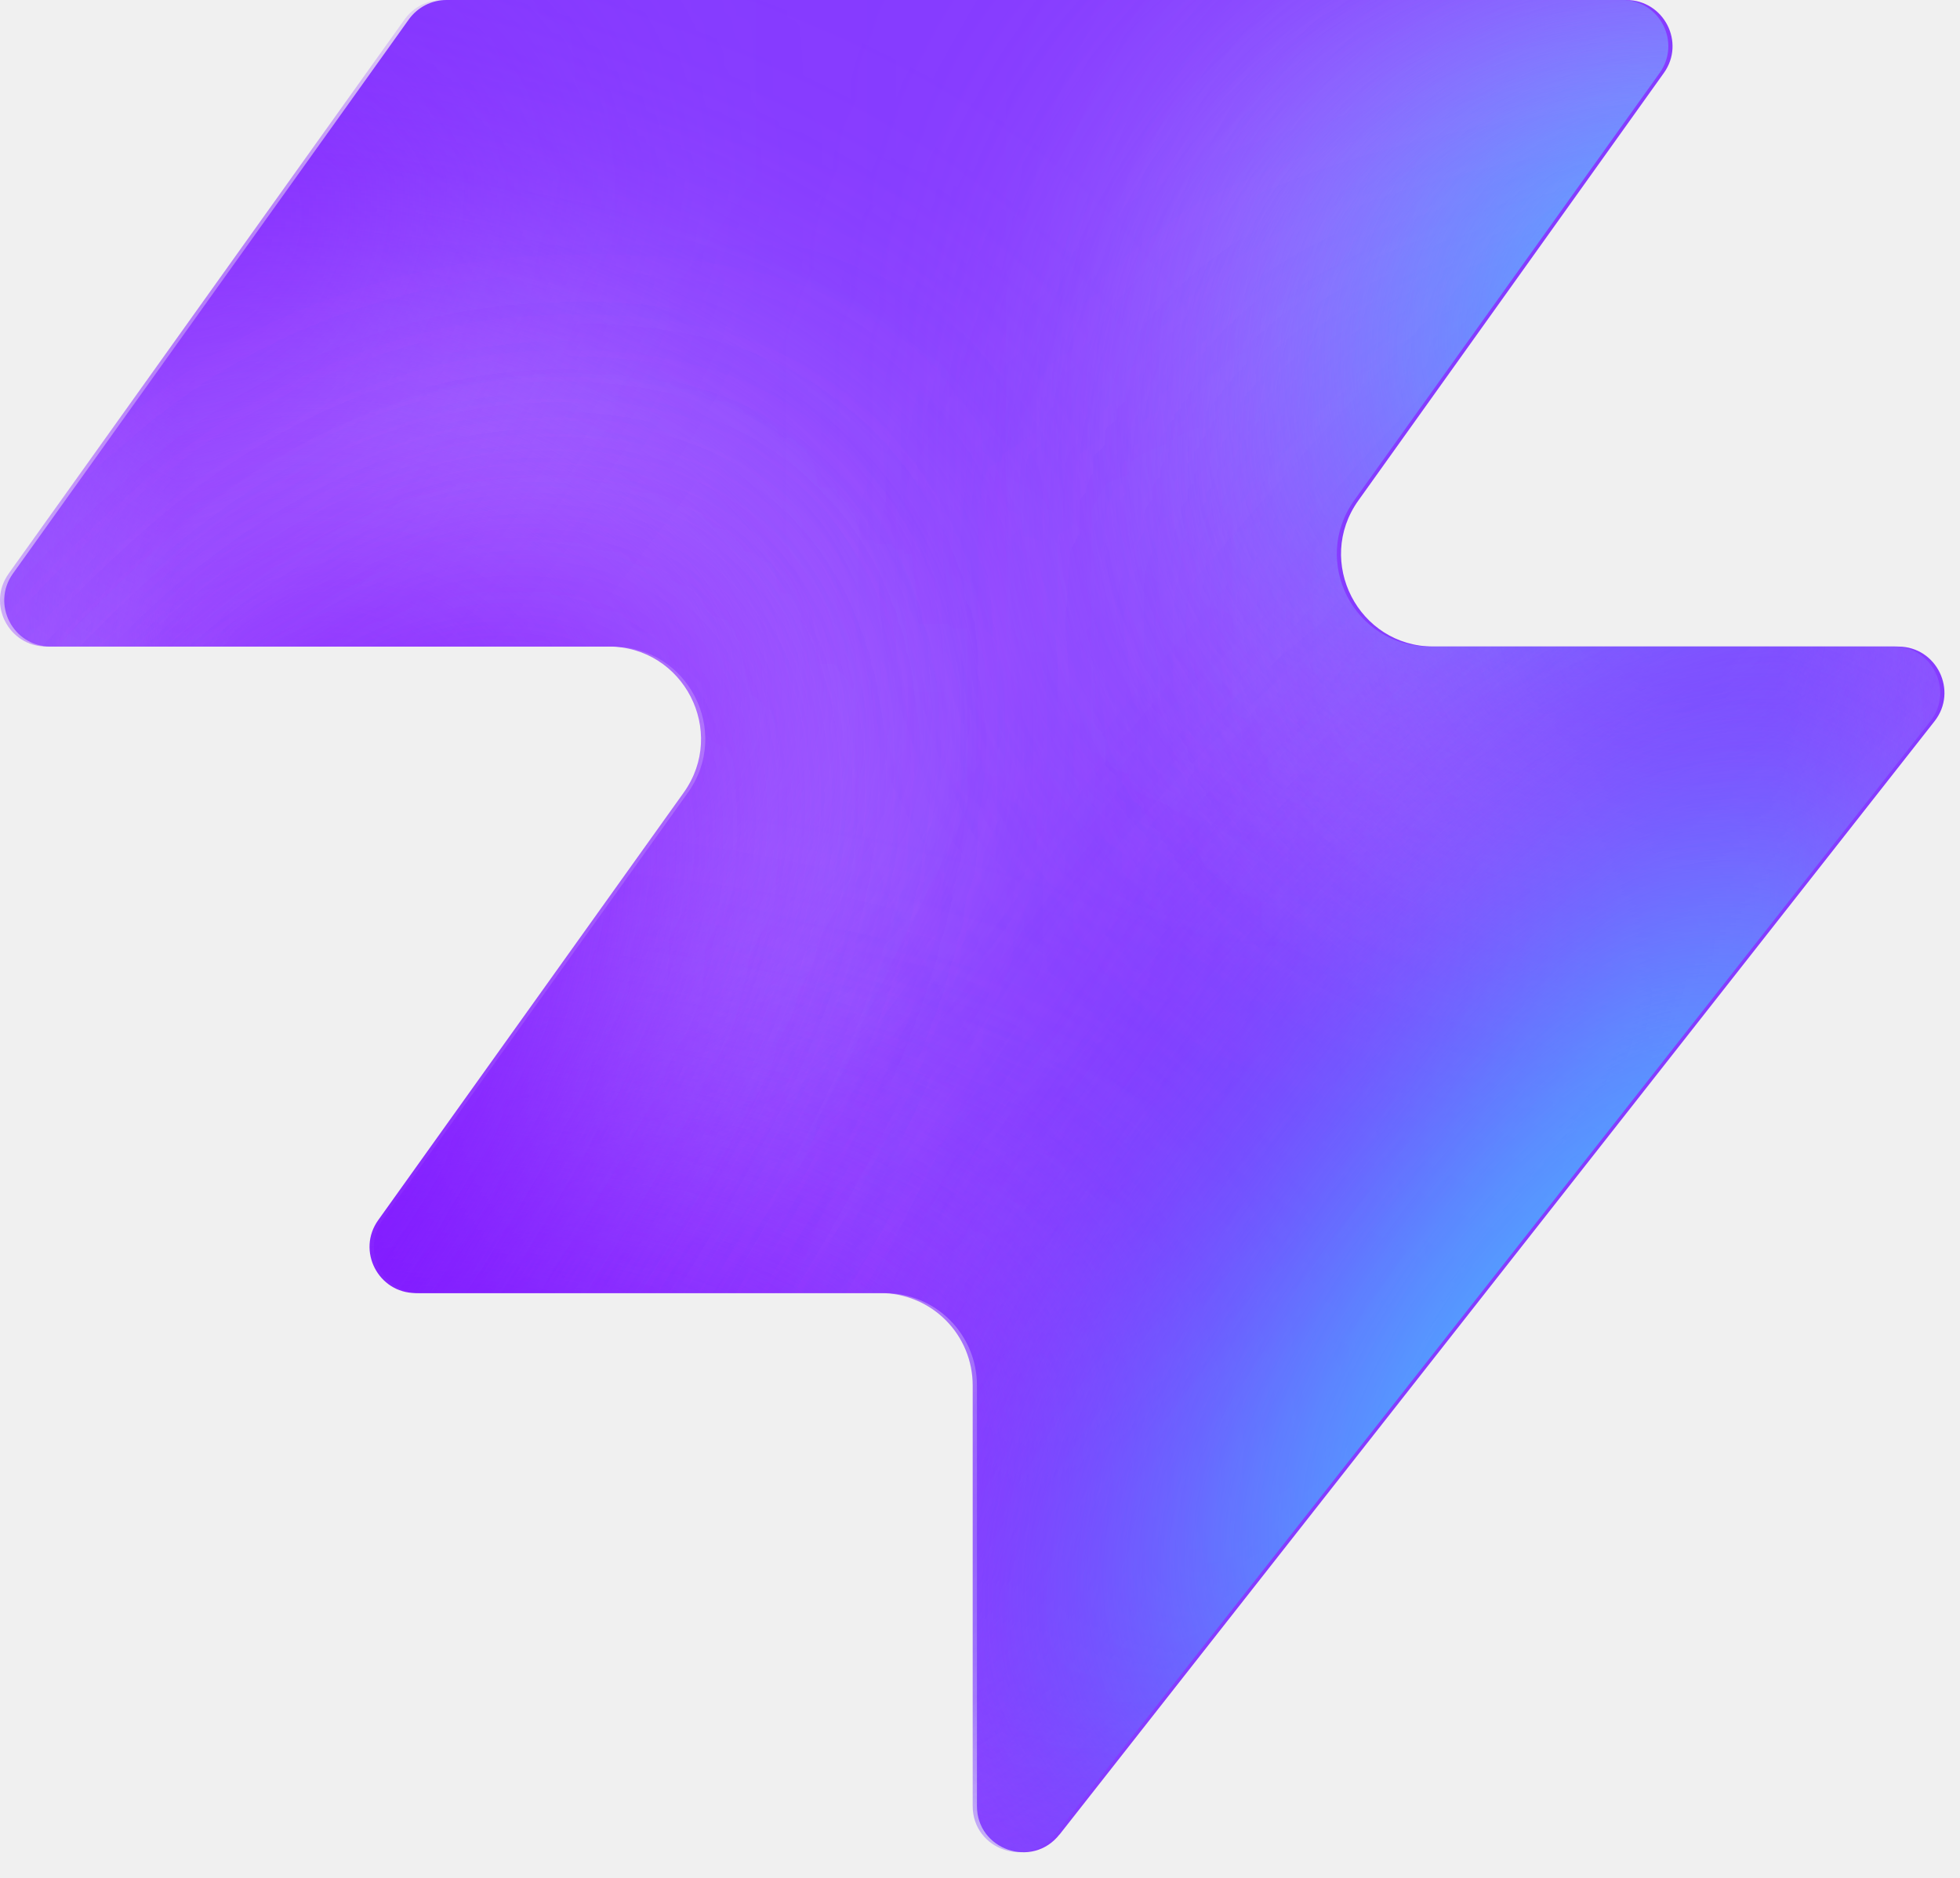
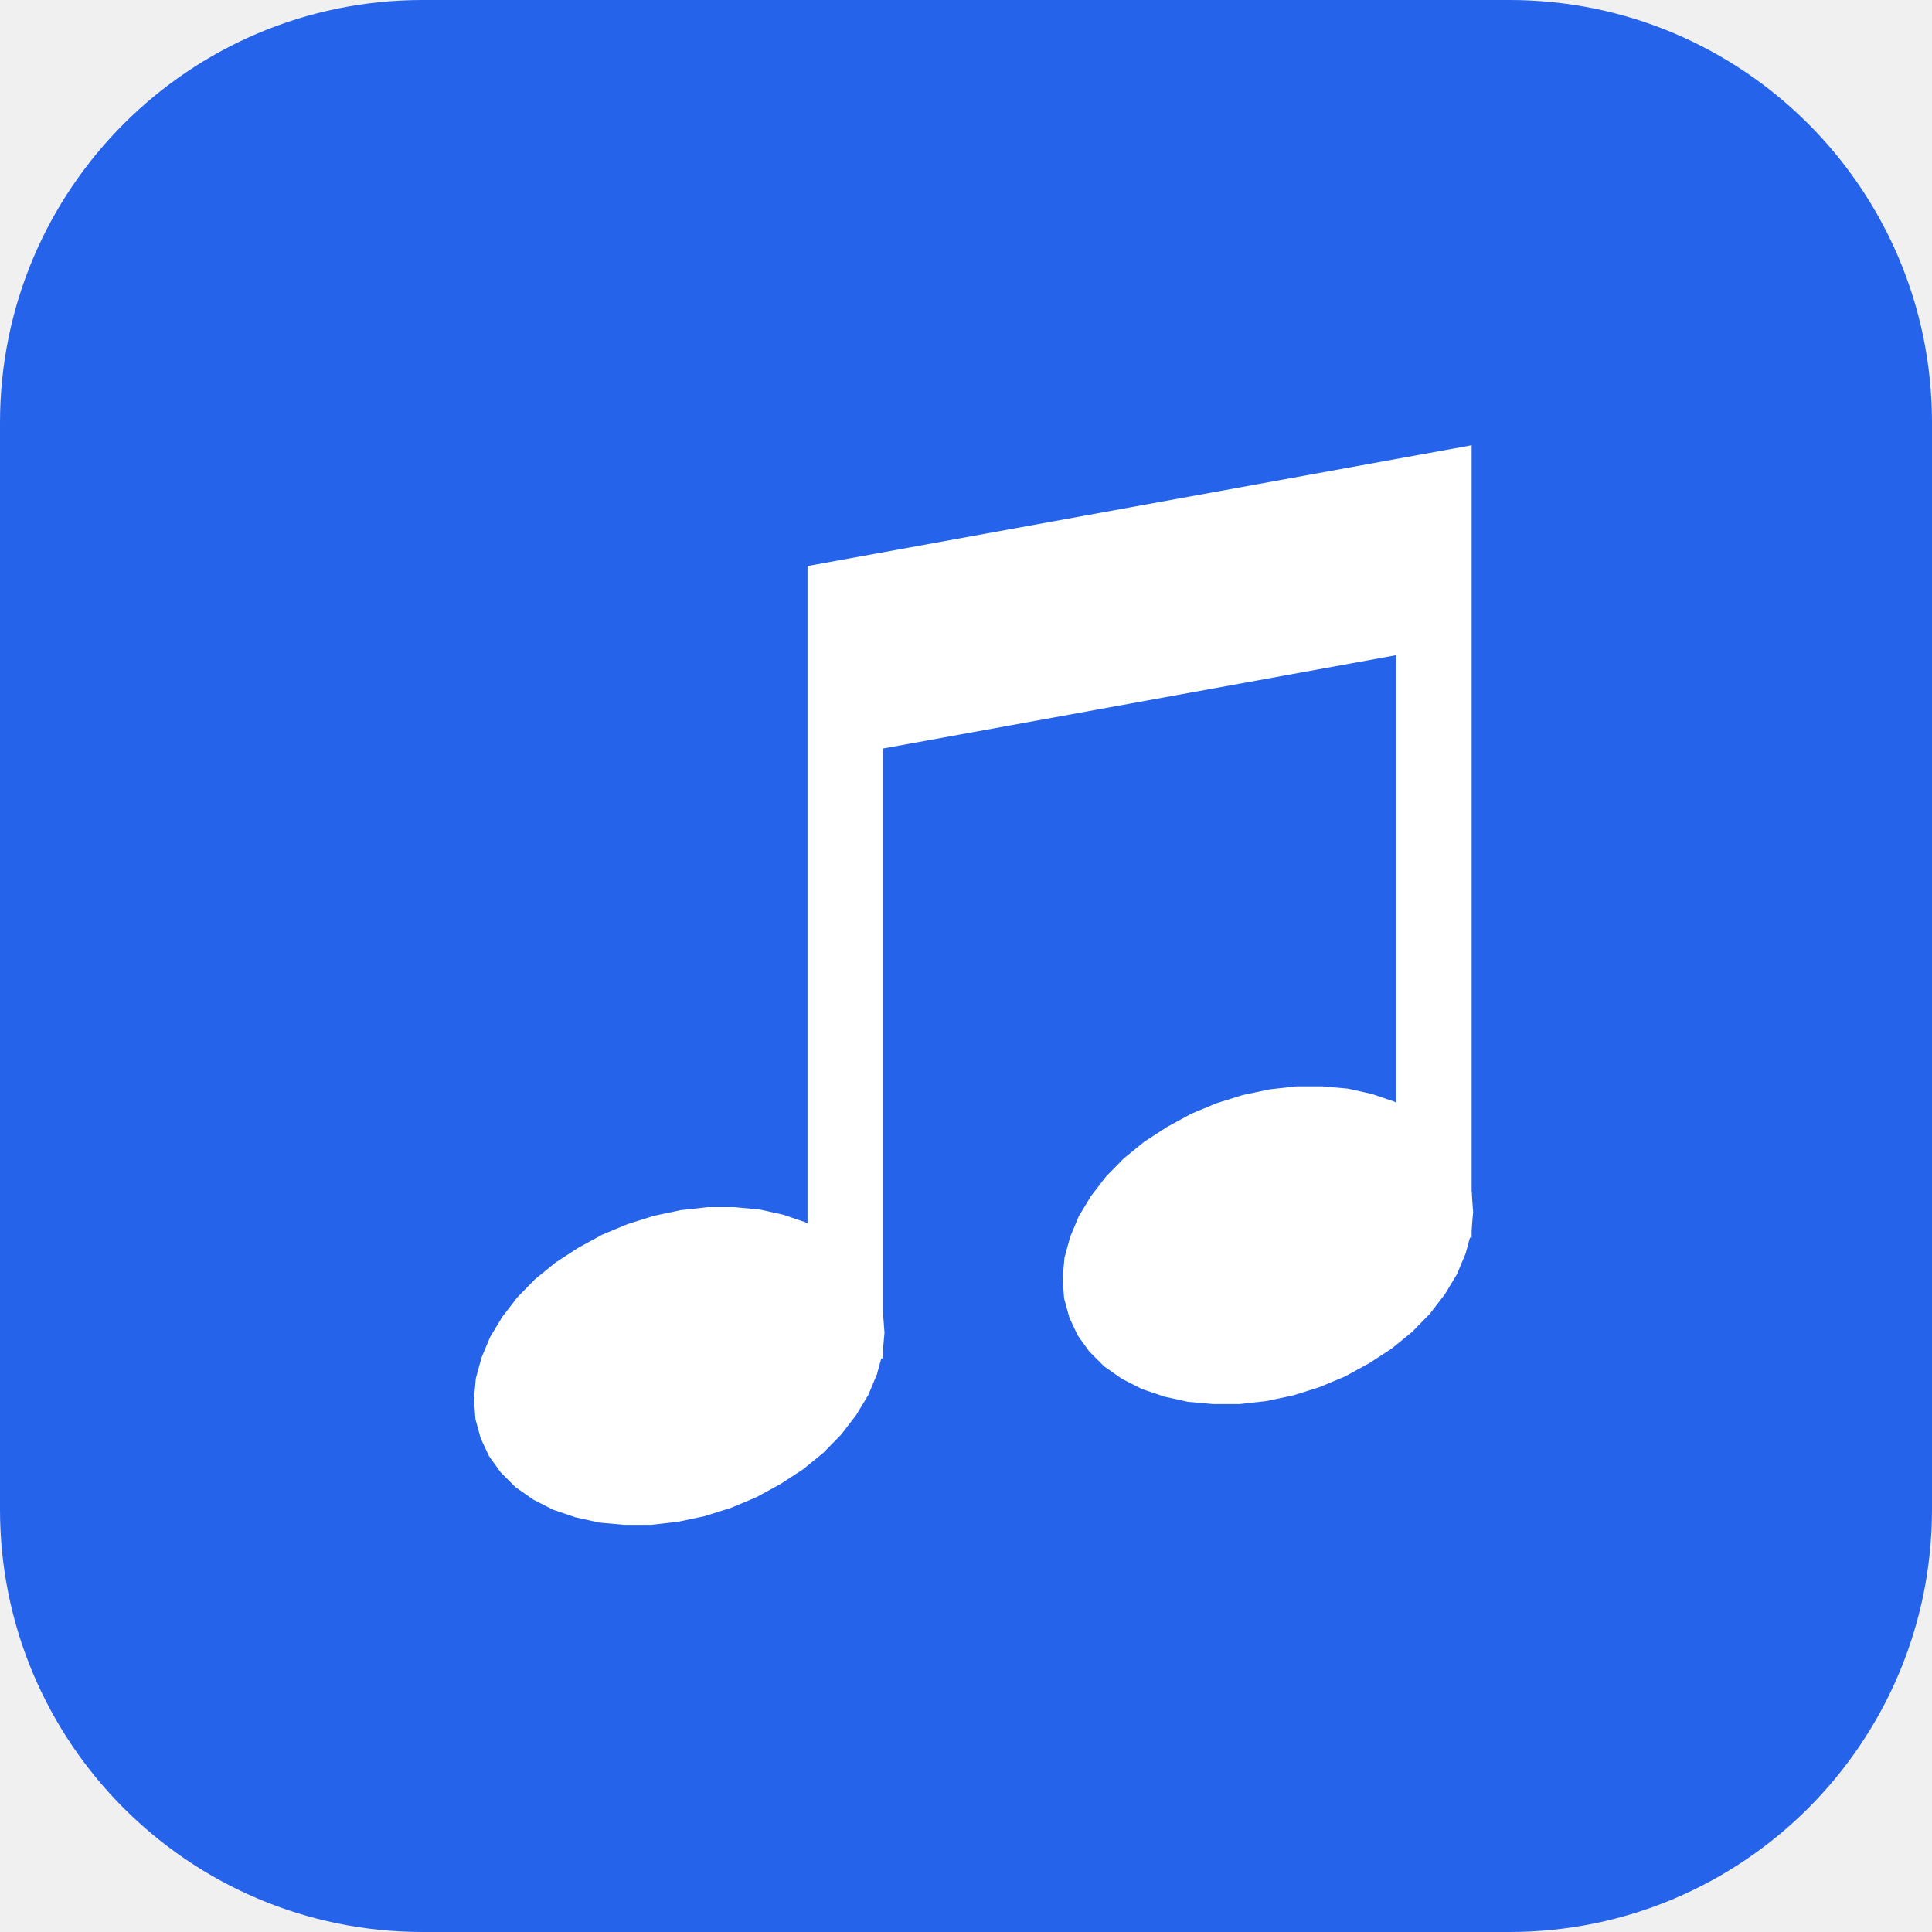
- <svg xmlns="http://www.w3.org/2000/svg" width="48" height="46" fill="none" viewBox="0 0 48 46">
-   <path fill="#863bff" d="M25.946 44.938c-.664.845-2.021.375-2.021-.698V33.937a2.26 2.26 0 0 0-2.262-2.262H10.287c-.92 0-1.456-1.04-.92-1.788l7.48-10.471c1.07-1.497 0-3.578-1.842-3.578H1.237c-.92 0-1.456-1.04-.92-1.788L10.013.474c.214-.297.556-.474.92-.474h28.894c.92 0 1.456 1.04.92 1.788l-7.48 10.471c-1.07 1.498 0 3.579 1.842 3.579h11.377c.943 0 1.473 1.088.89 1.83L25.947 44.94z" style="fill:#863bff;fill:color(display-p3 .525 .23 1);fill-opacity:1" />
-   <mask id="a" width="48" height="46" x="0" y="0" maskUnits="userSpaceOnUse" style="mask-type:alpha">
-     <path fill="#000" d="M25.842 44.938c-.664.844-2.021.375-2.021-.698V33.937a2.26 2.26 0 0 0-2.262-2.262H10.183c-.92 0-1.456-1.04-.92-1.788l7.48-10.471c1.07-1.498 0-3.579-1.842-3.579H1.133c-.92 0-1.456-1.04-.92-1.787L9.91.473c.214-.297.556-.474.92-.474h28.894c.92 0 1.456 1.04.92 1.788l-7.48 10.471c-1.07 1.498 0 3.578 1.842 3.578h11.377c.943 0 1.473 1.088.89 1.832L25.843 44.94z" style="fill:#000;fill-opacity:1" />
-   </mask>
-   <g mask="url(#a)">
-     <g filter="url(#b)">
-       <ellipse cx="5.508" cy="14.704" fill="#ede6ff" rx="5.508" ry="14.704" style="fill:#ede6ff;fill:color(display-p3 .927 .903 1);fill-opacity:1" transform="matrix(.00324 1 1 -.00324 -4.47 31.516)" />
-     </g>
-     <g filter="url(#c)">
-       <ellipse cx="10.399" cy="29.851" fill="#ede6ff" rx="10.399" ry="29.851" style="fill:#ede6ff;fill:color(display-p3 .927 .903 1);fill-opacity:1" transform="matrix(.00324 1 1 -.00324 -39.328 7.883)" />
-     </g>
-     <g filter="url(#d)">
-       <ellipse cx="5.508" cy="30.487" fill="#7e14ff" rx="5.508" ry="30.487" style="fill:#7e14ff;fill:color(display-p3 .492 .077 1);fill-opacity:1" transform="rotate(89.814 -25.913 -14.639)scale(1 -1)" />
-     </g>
-     <g filter="url(#e)">
-       <ellipse cx="5.508" cy="30.599" fill="#7e14ff" rx="5.508" ry="30.599" style="fill:#7e14ff;fill:color(display-p3 .492 .077 1);fill-opacity:1" transform="rotate(89.814 -32.644 -3.334)scale(1 -1)" />
-     </g>
-     <g filter="url(#f)">
-       <ellipse cx="5.508" cy="30.599" fill="#7e14ff" rx="5.508" ry="30.599" style="fill:#7e14ff;fill:color(display-p3 .492 .077 1);fill-opacity:1" transform="matrix(.00324 1 1 -.00324 -34.34 30.47)" />
-     </g>
-     <g filter="url(#g)">
-       <ellipse cx="14.072" cy="22.078" fill="#ede6ff" rx="14.072" ry="22.078" style="fill:#ede6ff;fill:color(display-p3 .927 .903 1);fill-opacity:1" transform="rotate(93.35 24.506 48.493)scale(-1 1)" />
-     </g>
-     <g filter="url(#h)">
-       <ellipse cx="3.47" cy="21.501" fill="#7e14ff" rx="3.47" ry="21.501" style="fill:#7e14ff;fill:color(display-p3 .492 .077 1);fill-opacity:1" transform="rotate(89.009 28.708 47.59)scale(-1 1)" />
-     </g>
-     <g filter="url(#i)">
-       <ellipse cx="3.47" cy="21.501" fill="#7e14ff" rx="3.47" ry="21.501" style="fill:#7e14ff;fill:color(display-p3 .492 .077 1);fill-opacity:1" transform="rotate(89.009 28.708 47.59)scale(-1 1)" />
-     </g>
-     <g filter="url(#j)">
-       <ellipse cx=".387" cy="8.972" fill="#7e14ff" rx="4.407" ry="29.108" style="fill:#7e14ff;fill:color(display-p3 .492 .077 1);fill-opacity:1" transform="rotate(39.51 .387 8.972)" />
-     </g>
-     <g filter="url(#k)">
-       <ellipse cx="47.523" cy="-6.092" fill="#7e14ff" rx="4.407" ry="29.108" style="fill:#7e14ff;fill:color(display-p3 .492 .077 1);fill-opacity:1" transform="rotate(37.892 47.523 -6.092)" />
-     </g>
-     <g filter="url(#l)">
-       <ellipse cx="41.412" cy="6.333" fill="#47bfff" rx="5.971" ry="9.665" style="fill:#47bfff;fill:color(display-p3 .28 .748 1);fill-opacity:1" transform="rotate(37.892 41.412 6.333)" />
-     </g>
-     <g filter="url(#m)">
-       <ellipse cx="-1.879" cy="38.332" fill="#7e14ff" rx="4.407" ry="29.108" style="fill:#7e14ff;fill:color(display-p3 .492 .077 1);fill-opacity:1" transform="rotate(37.892 -1.88 38.332)" />
-     </g>
-     <g filter="url(#n)">
-       <ellipse cx="-1.879" cy="38.332" fill="#7e14ff" rx="4.407" ry="29.108" style="fill:#7e14ff;fill:color(display-p3 .492 .077 1);fill-opacity:1" transform="rotate(37.892 -1.88 38.332)" />
-     </g>
-     <g filter="url(#o)">
-       <ellipse cx="35.651" cy="29.907" fill="#7e14ff" rx="4.407" ry="29.108" style="fill:#7e14ff;fill:color(display-p3 .492 .077 1);fill-opacity:1" transform="rotate(37.892 35.651 29.907)" />
-     </g>
-     <g filter="url(#p)">
-       <ellipse cx="38.418" cy="32.4" fill="#47bfff" rx="5.971" ry="15.297" style="fill:#47bfff;fill:color(display-p3 .28 .748 1);fill-opacity:1" transform="rotate(37.892 38.418 32.4)" />
-     </g>
+ <svg xmlns="http://www.w3.org/2000/svg" viewBox="0 0 512 512">
+   <rect width="512" height="512" rx="112" fill="#2563eb" />
+   <g fill="#fff">
+     <path d="M232.6 342.8 234.0 347.9 234.4 353.2 233.9 358.7 232.4 364.2 230.1 369.7 226.9 375.0 222.9 380.2 218.2 385.0 212.8 389.4 206.8 393.3 200.4 396.8 193.7 399.6 186.7 401.8 179.6 403.3 172.5 404.1 165.5 404.1 158.8 403.5 152.5 402.1 146.6 400.1 141.3 397.4 136.6 394.1 132.7 390.2 129.6 385.9 127.4 381.2 126.0 376.1 125.6 370.8 126.1 365.3 127.6 359.8 129.9 354.3 133.1 349.0 137.1 343.8 141.8 339.0 147.2 334.6 153.2 330.7 159.6 327.2 166.3 324.4 173.3 322.2 180.4 320.7 187.5 319.9 194.5 319.9 201.2 320.5 207.5 321.9 213.4 323.9 218.7 326.6 223.4 329.9 227.3 333.8 230.4 338.1z" />
+     <path d="M388.6 310.8 390.0 315.9 390.4 321.2 389.9 326.7 388.4 332.2 386.1 337.7 382.9 343.0 378.9 348.2 374.2 353.0 368.8 357.4 362.8 361.3 356.4 364.8 349.7 367.6 342.7 369.8 335.6 371.3 328.5 372.1 321.5 372.1 314.8 371.5 308.5 370.1 302.6 368.1 297.3 365.4 292.6 362.1 288.7 358.2 285.6 353.9 283.4 349.2 282.0 344.1 281.6 338.8 282.1 333.3 283.6 327.8 285.9 322.3 289.1 317.0 293.1 311.8 297.8 307.0 303.2 302.6 309.2 298.7 315.6 295.2 322.3 292.4 329.3 290.2 336.4 288.7 343.5 287.9 350.5 287.9 357.2 288.5 363.5 289.9 369.4 291.9 374.7 294.6 379.4 297.9 383.3 301.8 386.4 306.1z" />
+     <path d="M214 170h20v190h-20zM370 140h20v188h-20zM214 150 390 118v52L214 202z" />
  </g>
-   <defs>
-     <filter id="b" width="60.045" height="41.654" x="-19.77" y="16.149" color-interpolation-filters="sRGB" filterUnits="userSpaceOnUse">
-       <feFlood flood-opacity="0" result="BackgroundImageFix" />
-       <feBlend in="SourceGraphic" in2="BackgroundImageFix" result="shape" />
-       <feGaussianBlur result="effect1_foregroundBlur_2002_17158" stdDeviation="7.659" />
-     </filter>
-     <filter id="c" width="90.34" height="51.437" x="-54.613" y="-7.533" color-interpolation-filters="sRGB" filterUnits="userSpaceOnUse">
-       <feFlood flood-opacity="0" result="BackgroundImageFix" />
-       <feBlend in="SourceGraphic" in2="BackgroundImageFix" result="shape" />
-       <feGaussianBlur result="effect1_foregroundBlur_2002_17158" stdDeviation="7.659" />
-     </filter>
-     <filter id="d" width="79.355" height="29.4" x="-49.64" y="2.03" color-interpolation-filters="sRGB" filterUnits="userSpaceOnUse">
-       <feFlood flood-opacity="0" result="BackgroundImageFix" />
-       <feBlend in="SourceGraphic" in2="BackgroundImageFix" result="shape" />
-       <feGaussianBlur result="effect1_foregroundBlur_2002_17158" stdDeviation="4.596" />
-     </filter>
-     <filter id="e" width="79.579" height="29.4" x="-45.045" y="20.029" color-interpolation-filters="sRGB" filterUnits="userSpaceOnUse">
-       <feFlood flood-opacity="0" result="BackgroundImageFix" />
-       <feBlend in="SourceGraphic" in2="BackgroundImageFix" result="shape" />
-       <feGaussianBlur result="effect1_foregroundBlur_2002_17158" stdDeviation="4.596" />
-     </filter>
-     <filter id="f" width="79.579" height="29.4" x="-43.513" y="21.178" color-interpolation-filters="sRGB" filterUnits="userSpaceOnUse">
-       <feFlood flood-opacity="0" result="BackgroundImageFix" />
-       <feBlend in="SourceGraphic" in2="BackgroundImageFix" result="shape" />
-       <feGaussianBlur result="effect1_foregroundBlur_2002_17158" stdDeviation="4.596" />
-     </filter>
-     <filter id="g" width="74.749" height="58.852" x="15.756" y="-17.901" color-interpolation-filters="sRGB" filterUnits="userSpaceOnUse">
-       <feFlood flood-opacity="0" result="BackgroundImageFix" />
-       <feBlend in="SourceGraphic" in2="BackgroundImageFix" result="shape" />
-       <feGaussianBlur result="effect1_foregroundBlur_2002_17158" stdDeviation="7.659" />
-     </filter>
-     <filter id="h" width="61.377" height="25.362" x="23.548" y="2.284" color-interpolation-filters="sRGB" filterUnits="userSpaceOnUse">
-       <feFlood flood-opacity="0" result="BackgroundImageFix" />
-       <feBlend in="SourceGraphic" in2="BackgroundImageFix" result="shape" />
-       <feGaussianBlur result="effect1_foregroundBlur_2002_17158" stdDeviation="4.596" />
-     </filter>
-     <filter id="i" width="61.377" height="25.362" x="23.548" y="2.284" color-interpolation-filters="sRGB" filterUnits="userSpaceOnUse">
-       <feFlood flood-opacity="0" result="BackgroundImageFix" />
-       <feBlend in="SourceGraphic" in2="BackgroundImageFix" result="shape" />
-       <feGaussianBlur result="effect1_foregroundBlur_2002_17158" stdDeviation="4.596" />
-     </filter>
-     <filter id="j" width="56.045" height="63.649" x="-27.636" y="-22.853" color-interpolation-filters="sRGB" filterUnits="userSpaceOnUse">
-       <feFlood flood-opacity="0" result="BackgroundImageFix" />
-       <feBlend in="SourceGraphic" in2="BackgroundImageFix" result="shape" />
-       <feGaussianBlur result="effect1_foregroundBlur_2002_17158" stdDeviation="4.596" />
-     </filter>
-     <filter id="k" width="54.814" height="64.646" x="20.116" y="-38.415" color-interpolation-filters="sRGB" filterUnits="userSpaceOnUse">
-       <feFlood flood-opacity="0" result="BackgroundImageFix" />
-       <feBlend in="SourceGraphic" in2="BackgroundImageFix" result="shape" />
-       <feGaussianBlur result="effect1_foregroundBlur_2002_17158" stdDeviation="4.596" />
-     </filter>
-     <filter id="l" width="33.541" height="35.313" x="24.641" y="-11.323" color-interpolation-filters="sRGB" filterUnits="userSpaceOnUse">
-       <feFlood flood-opacity="0" result="BackgroundImageFix" />
-       <feBlend in="SourceGraphic" in2="BackgroundImageFix" result="shape" />
-       <feGaussianBlur result="effect1_foregroundBlur_2002_17158" stdDeviation="4.596" />
-     </filter>
-     <filter id="m" width="54.814" height="64.646" x="-29.286" y="6.009" color-interpolation-filters="sRGB" filterUnits="userSpaceOnUse">
-       <feFlood flood-opacity="0" result="BackgroundImageFix" />
-       <feBlend in="SourceGraphic" in2="BackgroundImageFix" result="shape" />
-       <feGaussianBlur result="effect1_foregroundBlur_2002_17158" stdDeviation="4.596" />
-     </filter>
-     <filter id="n" width="54.814" height="64.646" x="-29.286" y="6.009" color-interpolation-filters="sRGB" filterUnits="userSpaceOnUse">
-       <feFlood flood-opacity="0" result="BackgroundImageFix" />
-       <feBlend in="SourceGraphic" in2="BackgroundImageFix" result="shape" />
-       <feGaussianBlur result="effect1_foregroundBlur_2002_17158" stdDeviation="4.596" />
-     </filter>
-     <filter id="o" width="54.814" height="64.646" x="8.244" y="-2.416" color-interpolation-filters="sRGB" filterUnits="userSpaceOnUse">
-       <feFlood flood-opacity="0" result="BackgroundImageFix" />
-       <feBlend in="SourceGraphic" in2="BackgroundImageFix" result="shape" />
-       <feGaussianBlur result="effect1_foregroundBlur_2002_17158" stdDeviation="4.596" />
-     </filter>
-     <filter id="p" width="39.409" height="43.623" x="18.713" y="10.588" color-interpolation-filters="sRGB" filterUnits="userSpaceOnUse">
-       <feFlood flood-opacity="0" result="BackgroundImageFix" />
-       <feBlend in="SourceGraphic" in2="BackgroundImageFix" result="shape" />
-       <feGaussianBlur result="effect1_foregroundBlur_2002_17158" stdDeviation="4.596" />
-     </filter>
-   </defs>
</svg>
